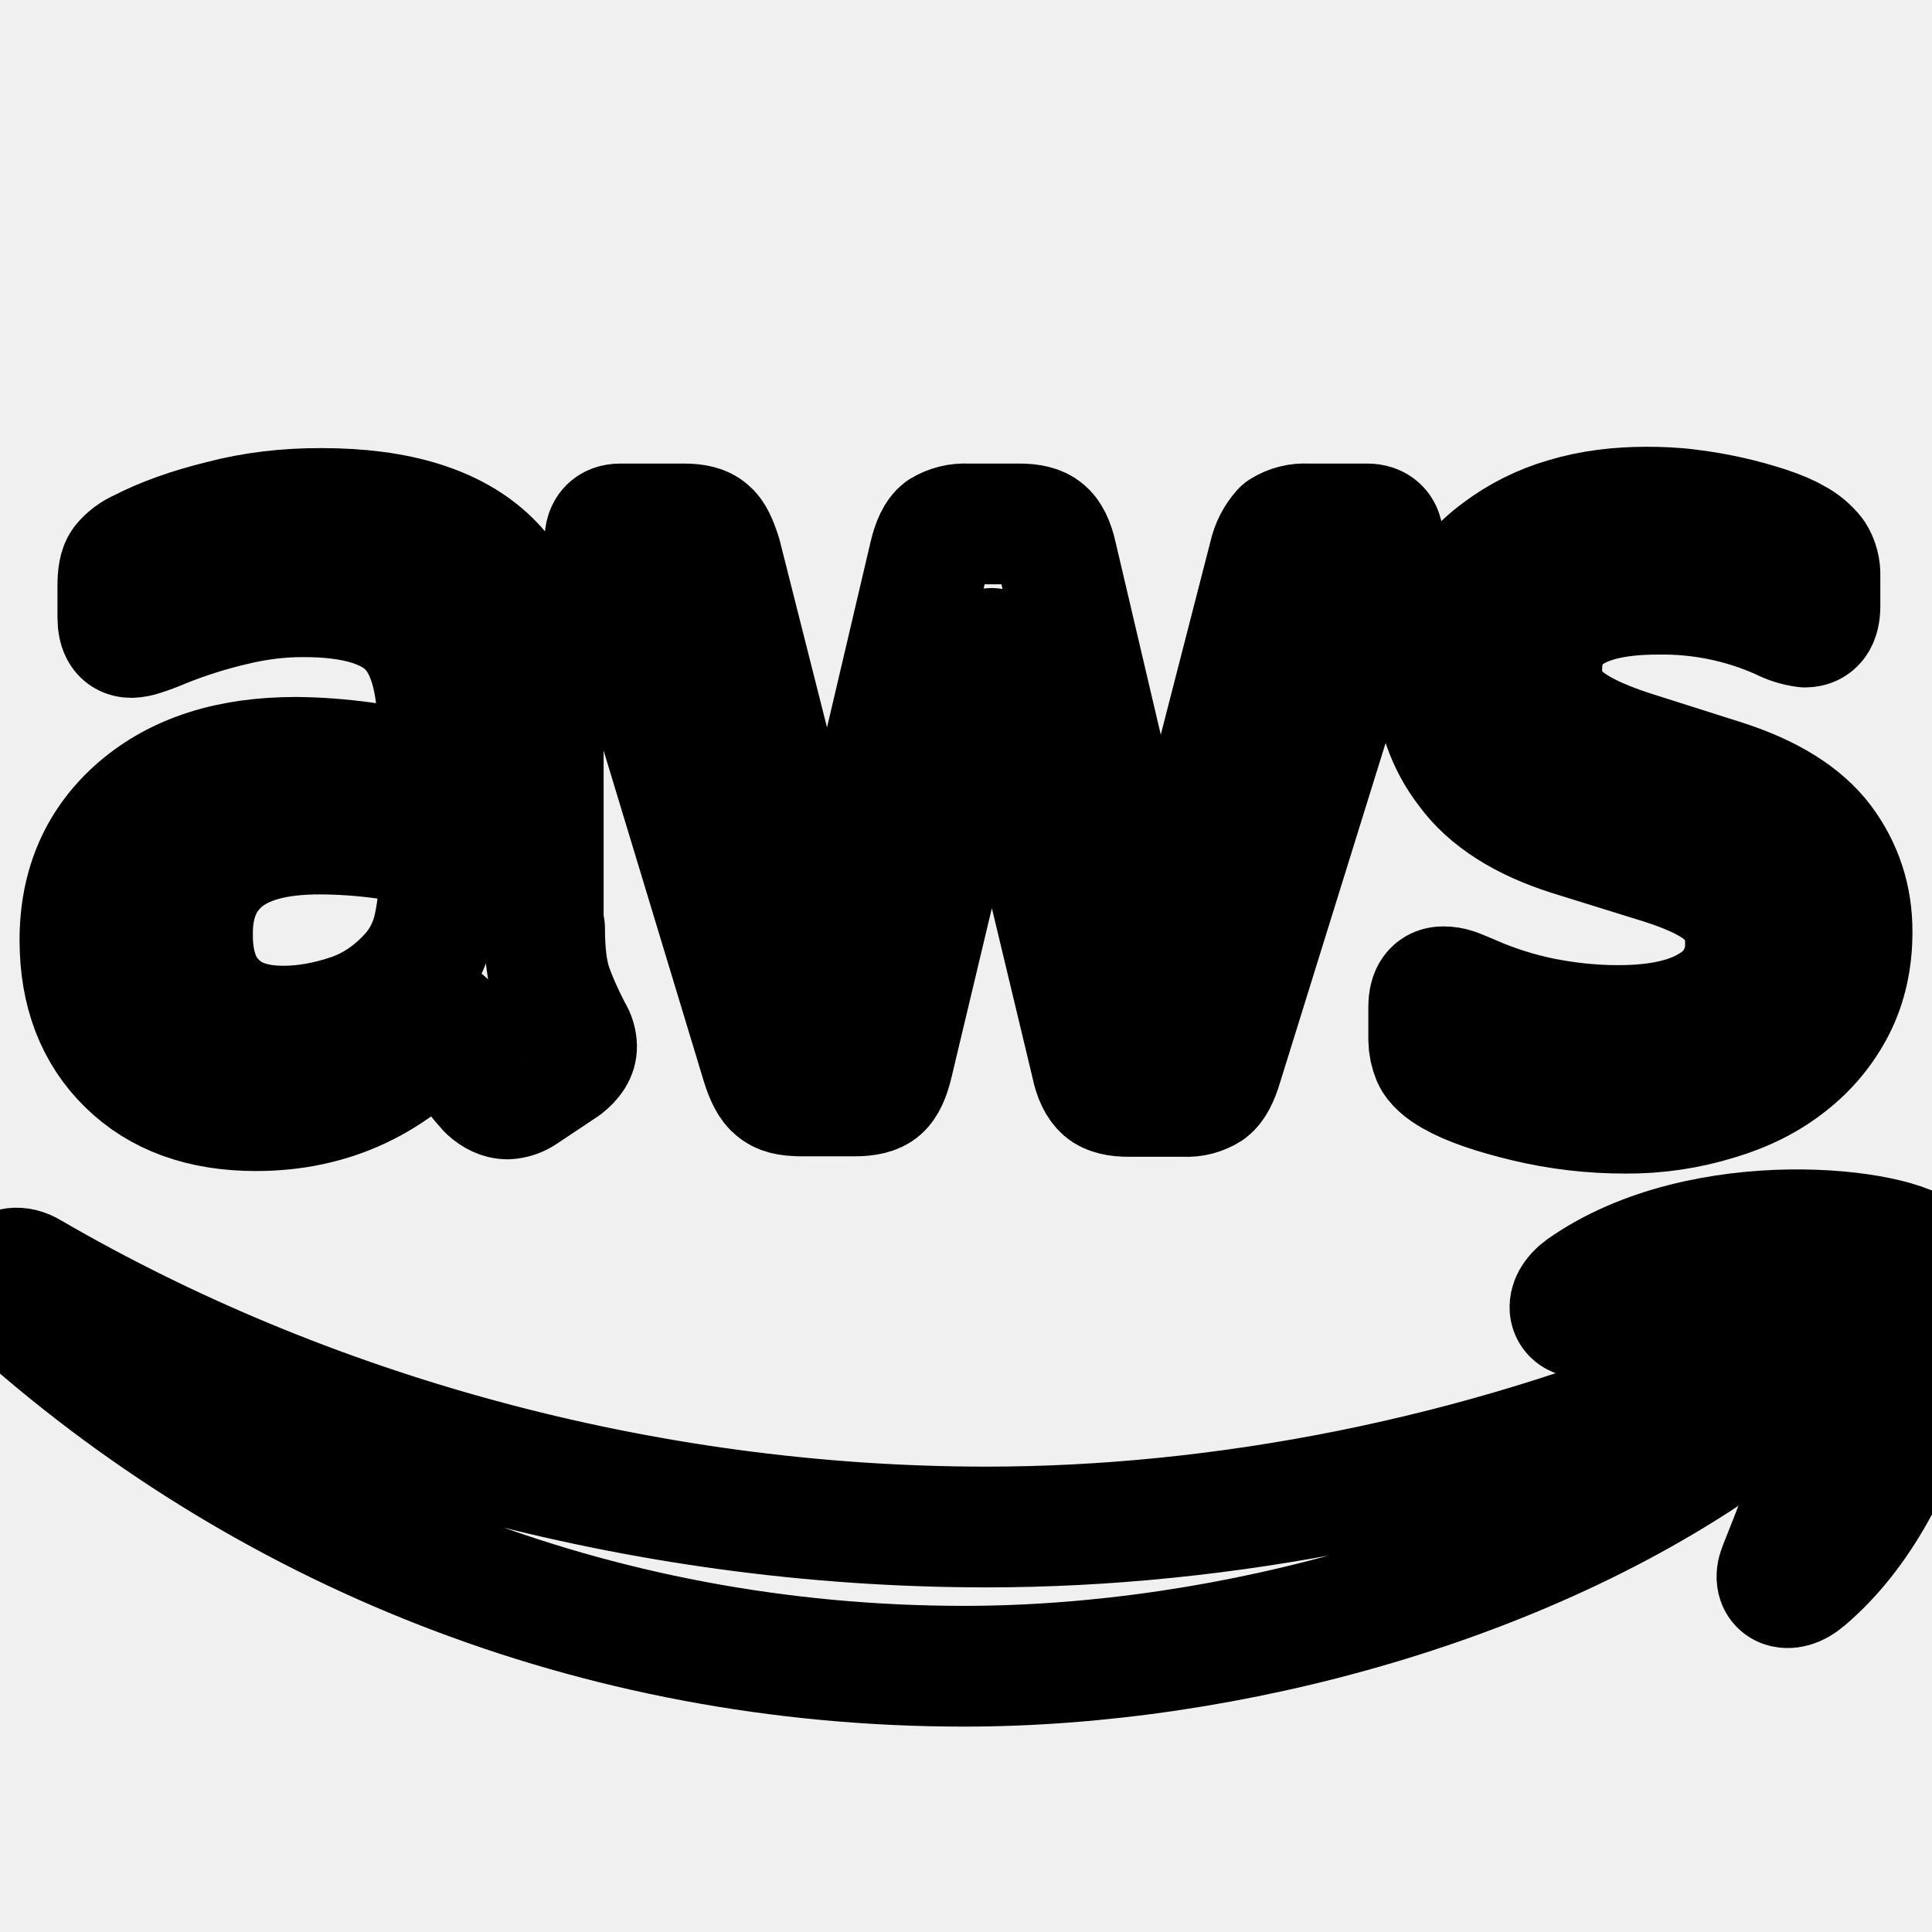
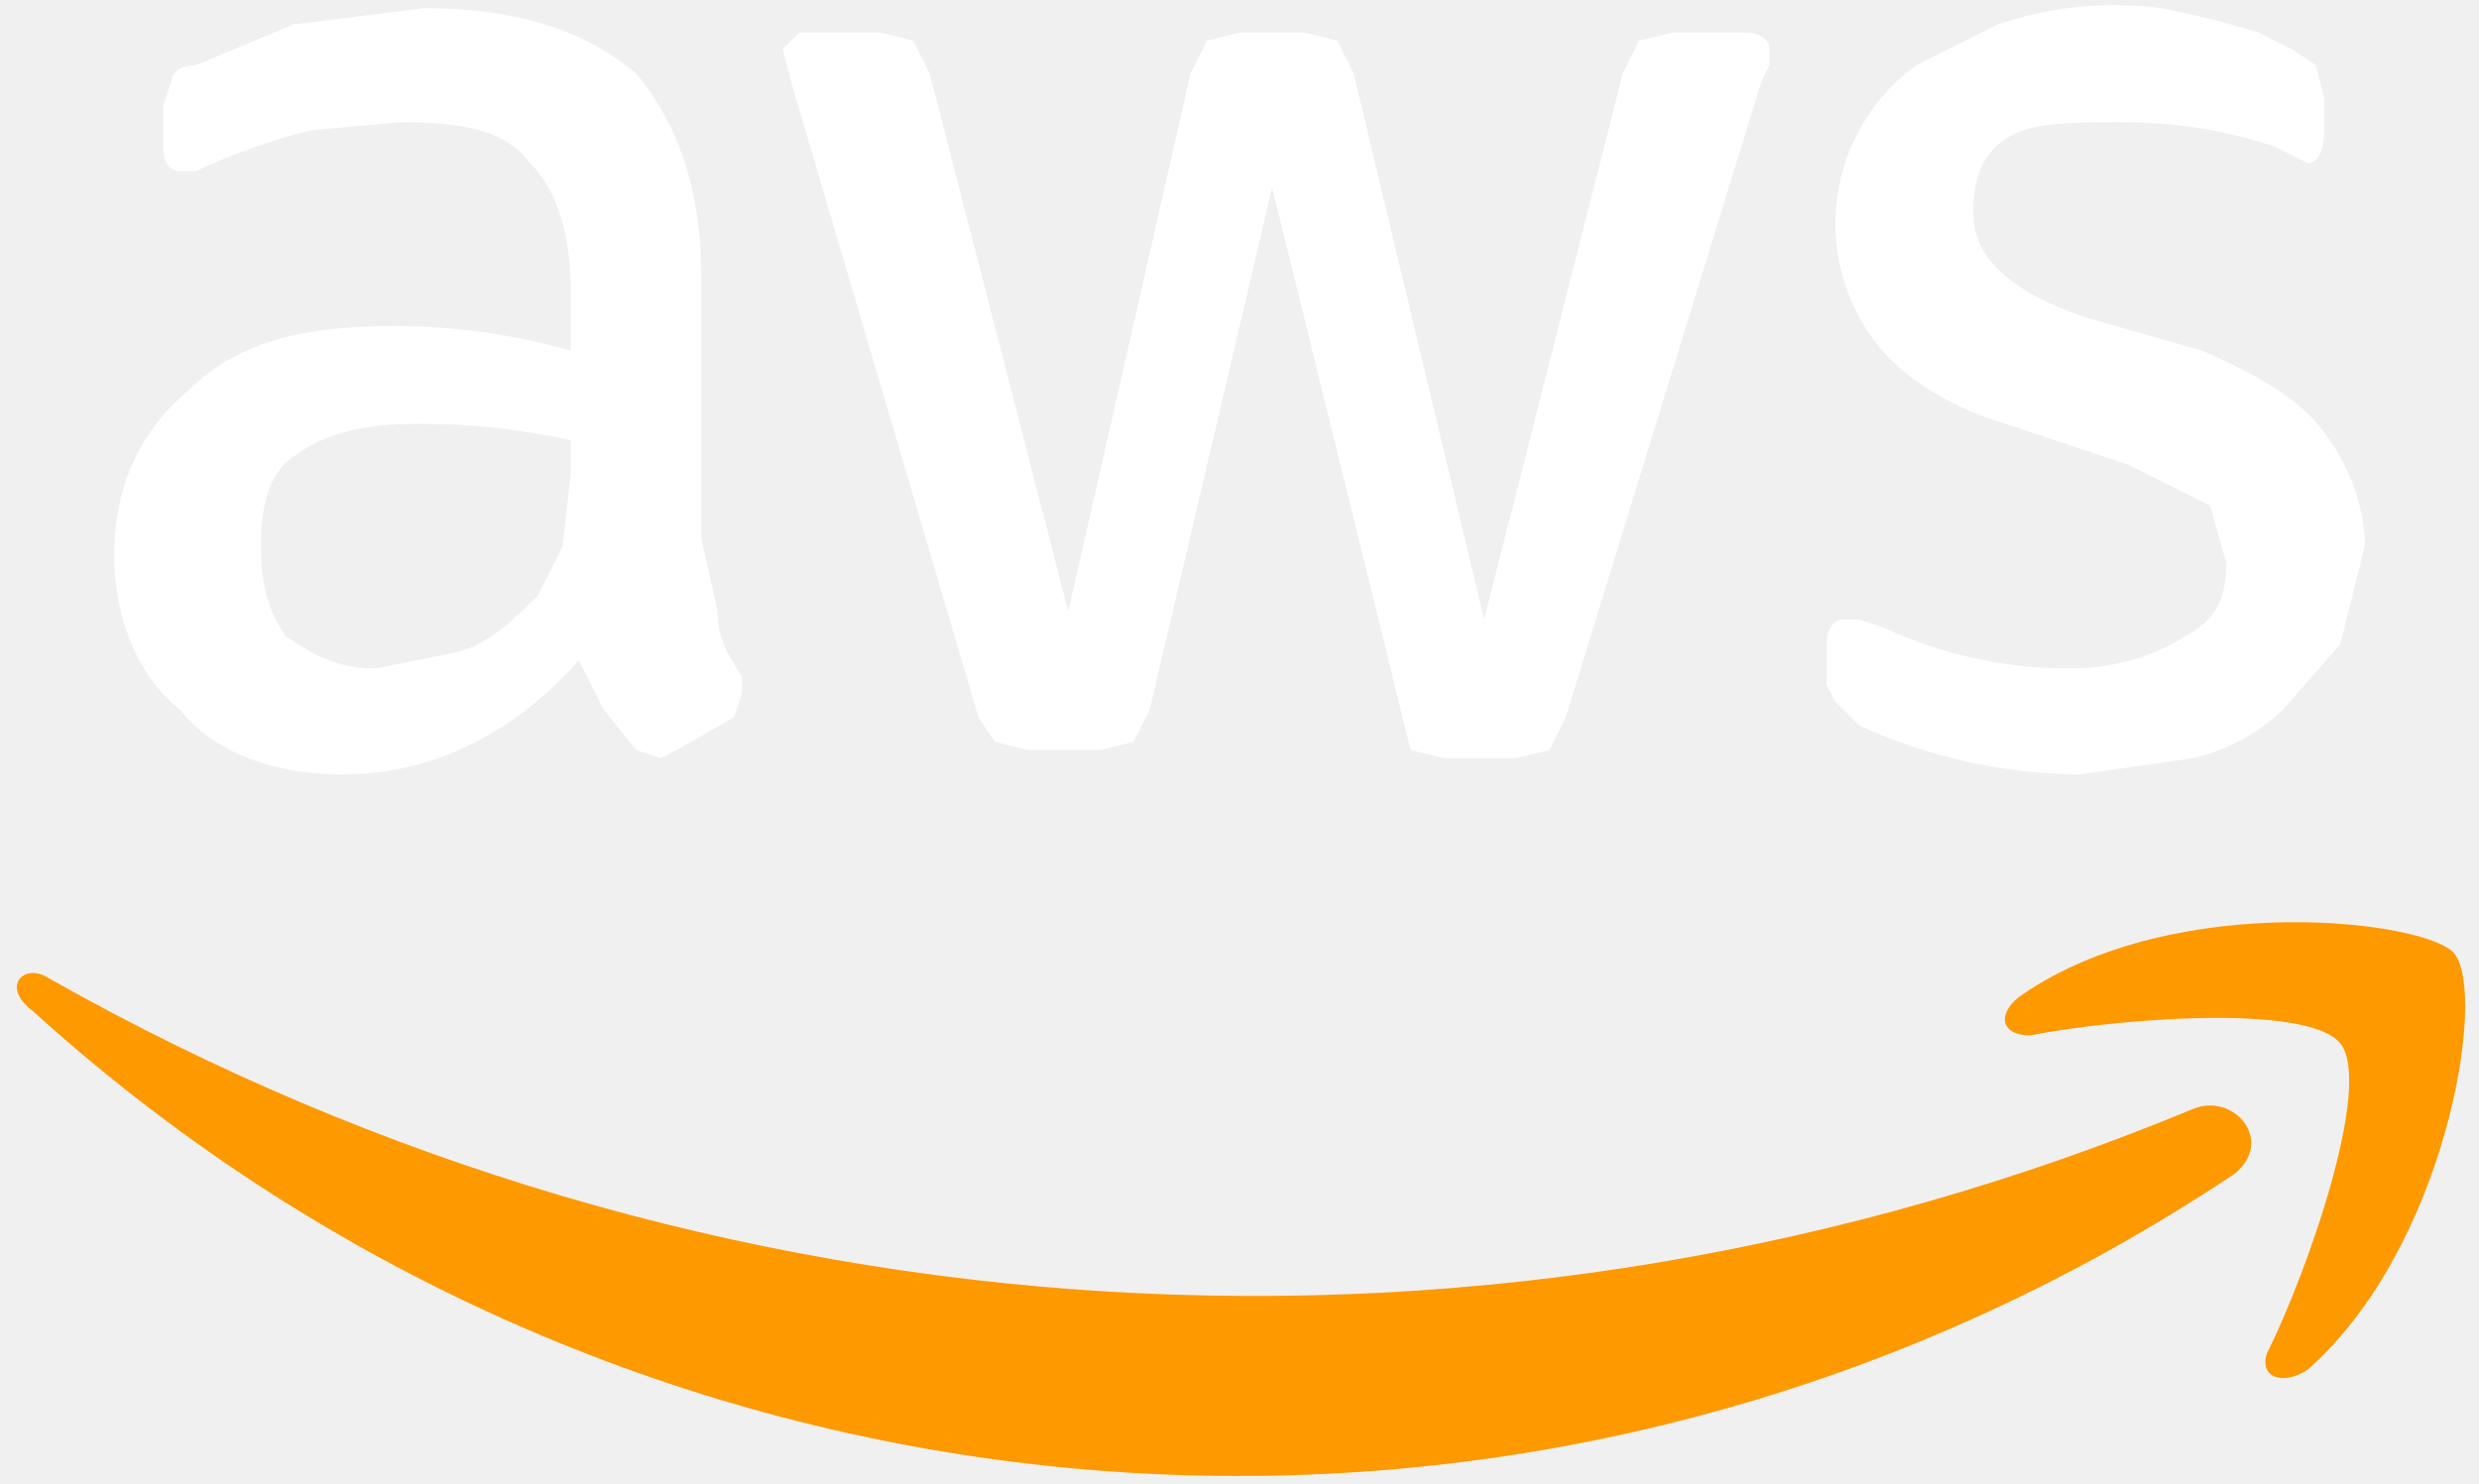
- <svg xmlns="http://www.w3.org/2000/svg" fill="none" stroke="currentColor" stroke-linecap="round" stroke-linejoin="round" viewBox="0 0 16 16">
-   <path d="M4.51 7.687q0 .297.058.475.061.175.17.384a.23.23 0 0 1 .037.123q.001.08-.1.16l-.336.224a.26.26 0 0 1-.138.048q-.08-.001-.16-.074a1.7 1.7 0 0 1-.192-.251 4 4 0 0 1-.164-.315q-.623.737-1.565.737-.672 0-1.064-.385-.393-.384-.394-1.025-.001-.682.484-1.1c.325-.278.756-.416 1.304-.416q.27.002.564.042c.197.027.4.07.612.118v-.39q-.001-.608-.25-.854-.254-.248-.868-.246-.279-.001-.574.07a4 4 0 0 0-.575.181 2 2 0 0 1-.186.07.3.3 0 0 1-.085.016q-.112.001-.112-.166v-.262c0-.085.01-.15.037-.186a.4.4 0 0 1 .15-.113q.278-.144.67-.24.39-.103.83-.101.948 0 1.394.432.44.432.442 1.314v1.73h.01zm-2.161.811q.261 0 .548-.096c.192-.064.362-.182.505-.342a.85.85 0 0 0 .181-.341c.032-.129.054-.283.054-.465V7.03a4 4 0 0 0-.49-.09 4 4 0 0 0-.5-.033c-.357 0-.617.07-.793.214q-.262.215-.26.614-.002.374.196.566.192.198.559.197m4.273.577c-.096 0-.16-.016-.202-.054-.043-.032-.08-.106-.112-.208l-1.25-4.127a1 1 0 0 1-.048-.214c0-.085.042-.133.127-.133h.522q.15-.001.207.053c.043.032.075.107.107.208l.894 3.535.83-3.535q.038-.16.101-.208a.37.37 0 0 1 .213-.053h.426q.15-.001.212.053c.043.032.08.107.102.208l.84 3.578.92-3.578a.46.46 0 0 1 .107-.208.35.35 0 0 1 .208-.053h.495c.085 0 .133.043.133.133q-.002.04-.01.086a1 1 0 0 1-.038.133l-1.283 4.127q-.047.16-.111.209a.34.34 0 0 1-.203.053h-.457q-.15.001-.213-.053c-.043-.038-.08-.107-.101-.214L8.213 5.37l-.82 3.439q-.038.159-.1.213c-.043.038-.118.054-.213.054h-.458zm6.838.144a3.5 3.5 0 0 1-.82-.096c-.266-.064-.473-.134-.612-.214-.085-.048-.143-.101-.165-.15a.4.4 0 0 1-.031-.149v-.272q.001-.167.122-.166a.3.3 0 0 1 .096.016c.032.011.08.032.133.054.18.08.378.144.585.187.213.042.42.064.633.064q.505 0 .777-.176a.57.57 0 0 0 .277-.508.52.52 0 0 0-.144-.373q-.144-.152-.537-.278l-.772-.24c-.388-.123-.676-.305-.851-.545a1.27 1.27 0 0 1-.266-.774q0-.336.143-.593c.096-.17.224-.32.384-.438a1.7 1.7 0 0 1 .553-.277c.213-.064.436-.091.67-.091.118 0 .24.005.357.021a3.4 3.4 0 0 1 .649.145q.143.048.224.096a.5.5 0 0 1 .16.133.3.3 0 0 1 .047.176v.251q-.001.17-.122.171a.6.6 0 0 1-.202-.064 2.4 2.4 0 0 0-1.022-.208c-.303 0-.543.048-.708.15q-.249.148-.25.475 0 .225.16.379c.106.101.303.202.585.293l.756.24q.576.184.825.513.246.33.244.748 0 .345-.138.619a1.4 1.4 0 0 1-.388.47q-.247.197-.591.299a2.5 2.5 0 0 1-.761.112" />
-   <path d="M14.465 11.813c-1.75 1.297-4.294 1.986-6.481 1.986-3.065 0-5.827-1.137-7.913-3.027-.165-.15-.016-.353.18-.235 2.257 1.313 5.04 2.109 7.92 2.109 1.941 0 4.075-.406 6.039-1.239.293-.133.543.192.255.406" clip-rule="evenodd" />
-   <path d="M15.194 10.98c-.223-.287-1.479-.138-2.048-.069-.17.022-.197-.128-.043-.24 1-.705 2.645-.502 2.836-.267.192.24-.053 1.89-.99 2.68-.143.123-.281.06-.217-.1.212-.53.686-1.72.462-2.003z" clip-rule="evenodd" />
+ <svg xml:space="preserve" viewBox="0 0 304 182">
+   <path fill="#fff" d="m86 66 2 9c0 3 1 5 3 8v2l-1 3-7 4-2 1-3-1-4-5-3-6c-8 9-18 14-29 14-9 0-16-3-20-8-5-4-8-11-8-19s3-15 9-20c6-6 14-8 25-8a79 79 0 0 1 22 3v-7c0-8-2-13-5-16-3-4-8-5-16-5l-11 1a80 80 0 0 0-14 5h-2c-1 0-2-1-2-3v-5l1-3c0-1 1-2 3-2l12-5 16-2c12 0 20 3 26 8 5 6 8 14 8 25zM46 82l10-2c4-1 7-4 10-7l3-6 1-9v-4a84 84 0 0 0-19-2c-6 0-11 1-15 4-3 2-4 6-4 11s1 8 3 11c3 2 6 4 11 4m80 10-4-1-2-3-23-78-1-4 2-2h10l4 1 2 4 17 66 15-66 2-4 4-1h8l4 1 2 4 16 67 17-67 2-4 4-1h9c2 0 3 1 3 2v2l-1 2-24 78-2 4-4 1h-9l-4-1-1-4-16-65-15 64-2 4-4 1zm129 3a66 66 0 0 1-27-6l-3-3-1-2v-5c0-2 1-3 2-3h2l3 1a54 54 0 0 0 23 5c6 0 11-2 14-4 4-2 5-5 5-9l-2-7-10-5-15-5c-7-2-13-6-16-10a24 24 0 0 1 5-34l10-5a44 44 0 0 1 20-2 110 110 0 0 1 12 3l4 2 3 2 1 4v4c0 3-1 4-2 4l-4-2c-6-2-12-3-19-3-6 0-11 0-14 2s-4 5-4 9c0 3 1 5 3 7s5 4 11 6l14 4c7 3 12 6 15 10s5 9 5 14l-3 12-7 8c-3 3-7 5-11 6z" />
+   <path fill="#f90" d="M274 144A220 220 0 0 1 4 124c-4-3-1-6 2-4a300 300 0 0 0 263 16c5-2 10 4 5 8" />
+   <path fill="#f90" d="M287 128c-4-5-28-3-38-1-4 0-4-3-1-5 19-13 50-9 53-5 4 5-1 36-18 51-3 2-6 1-5-2 5-10 13-33 9-38" />
</svg>
